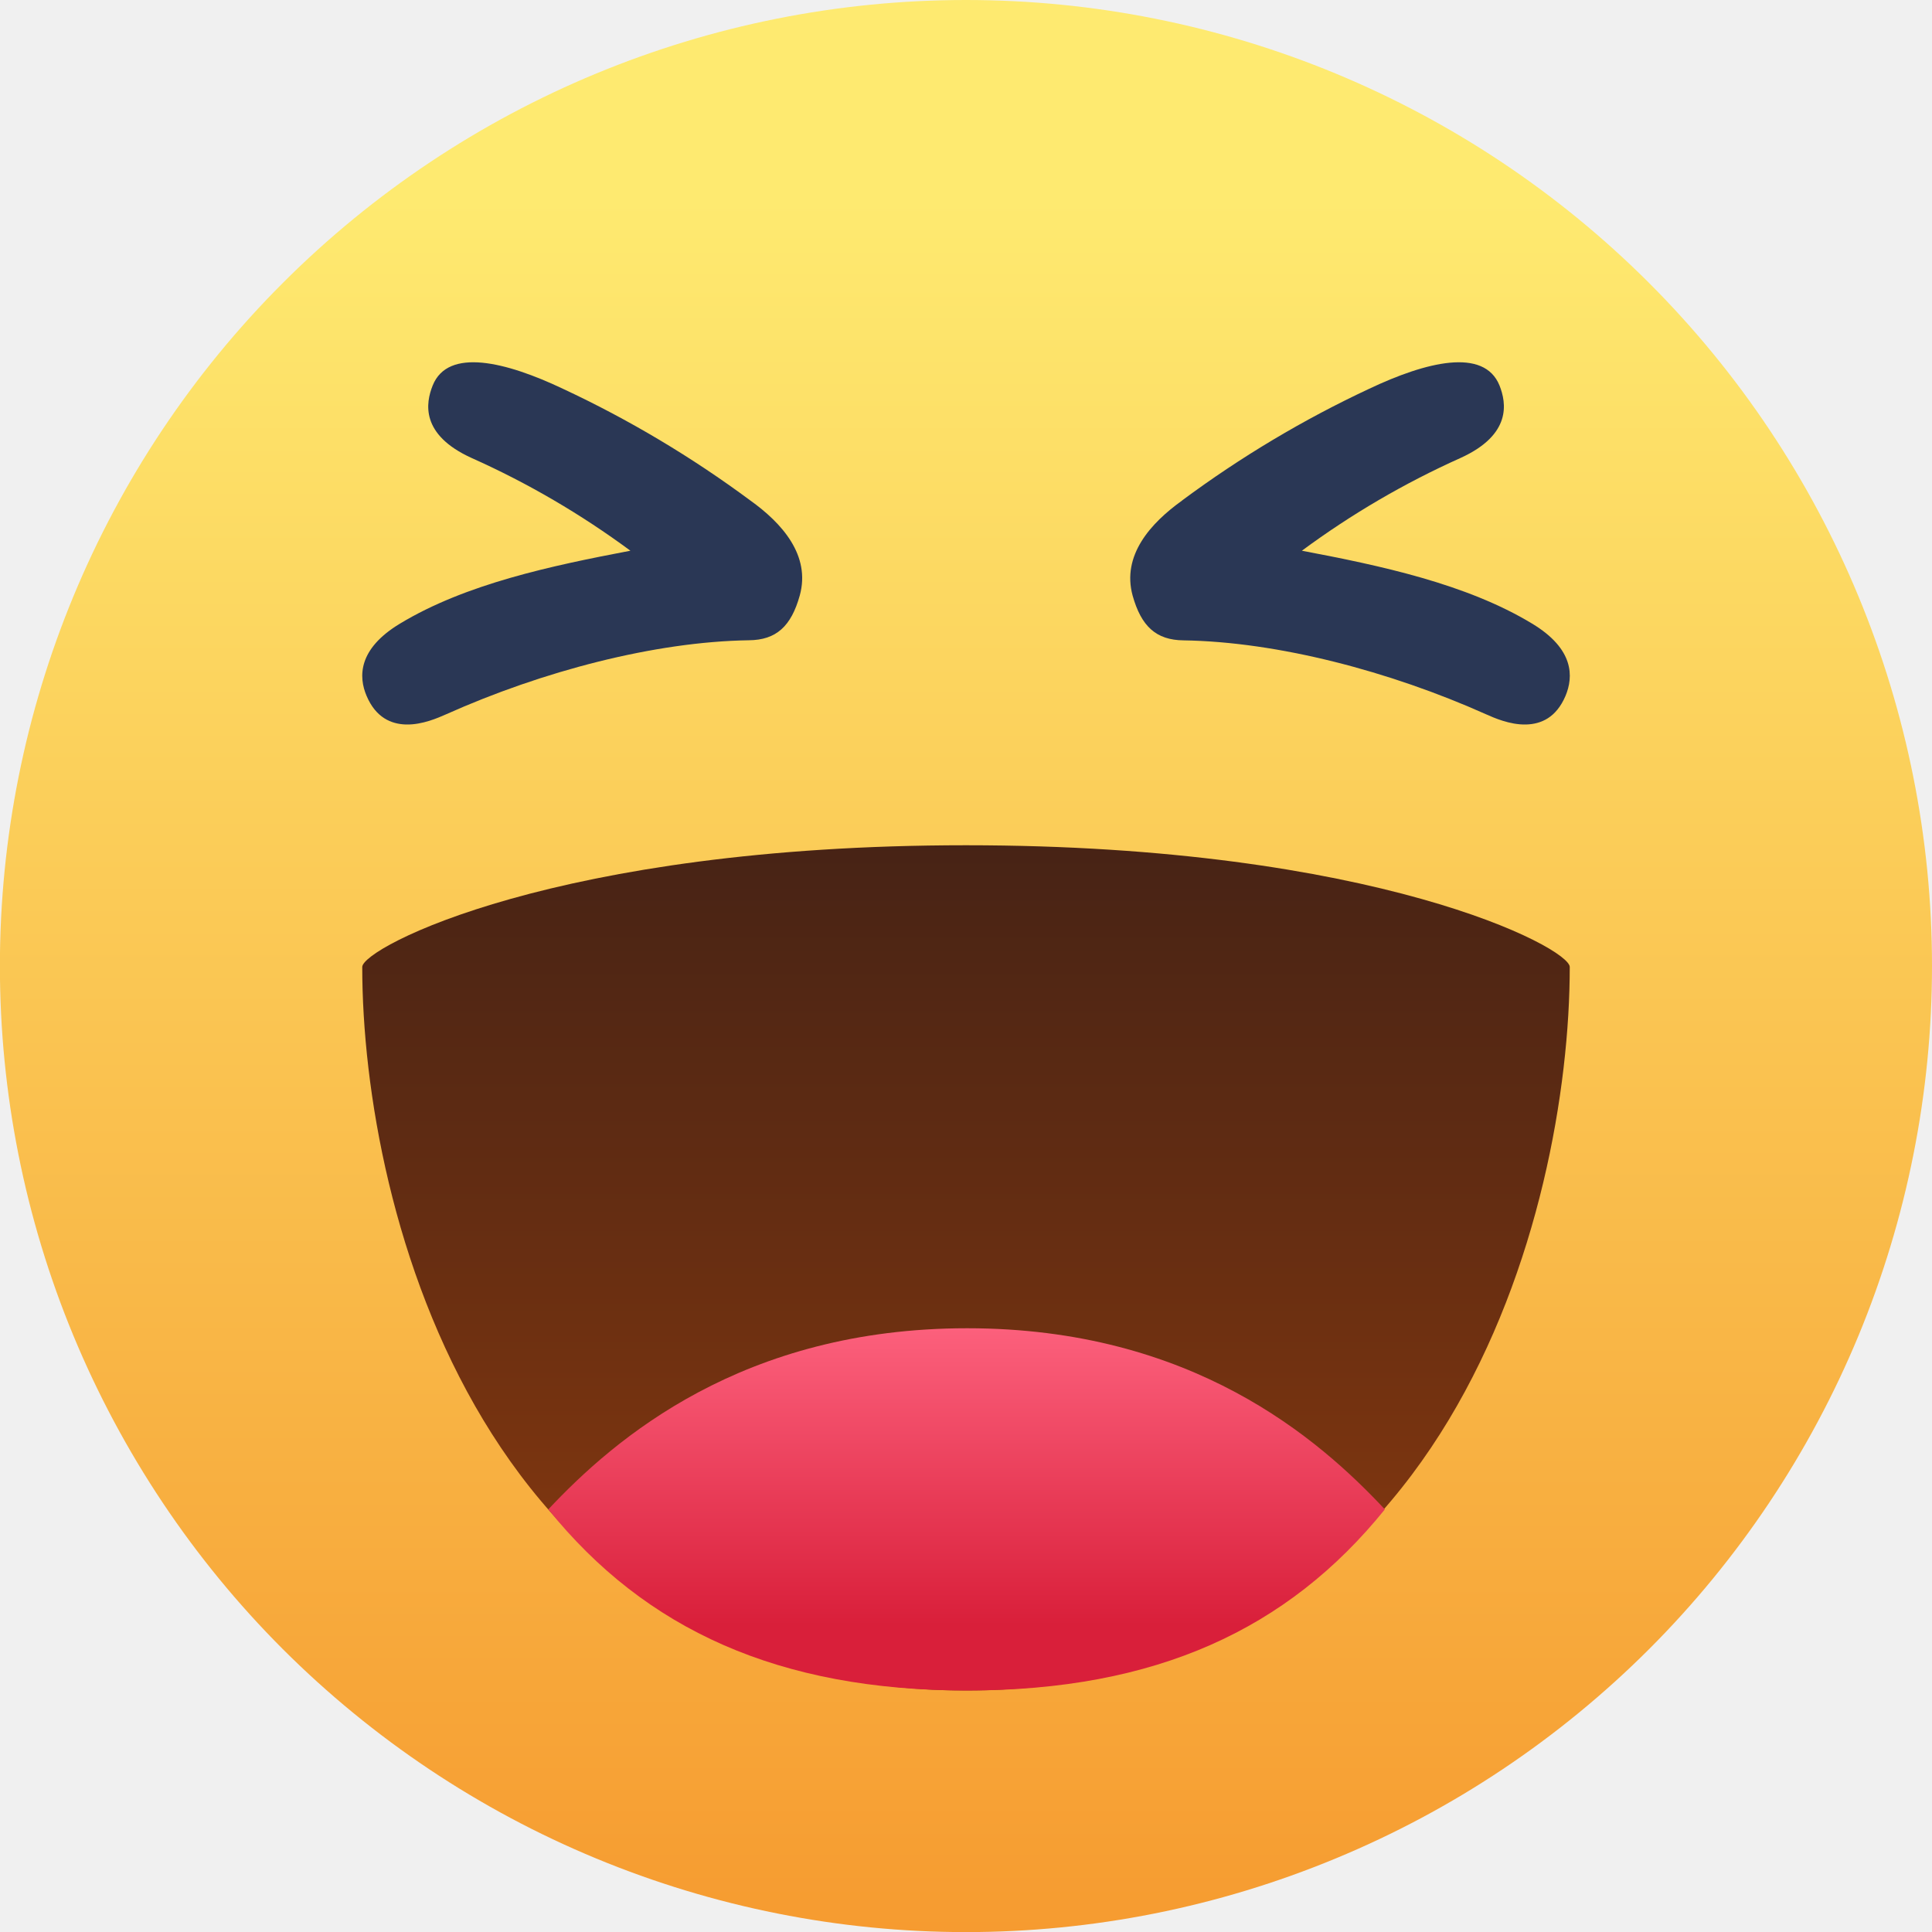
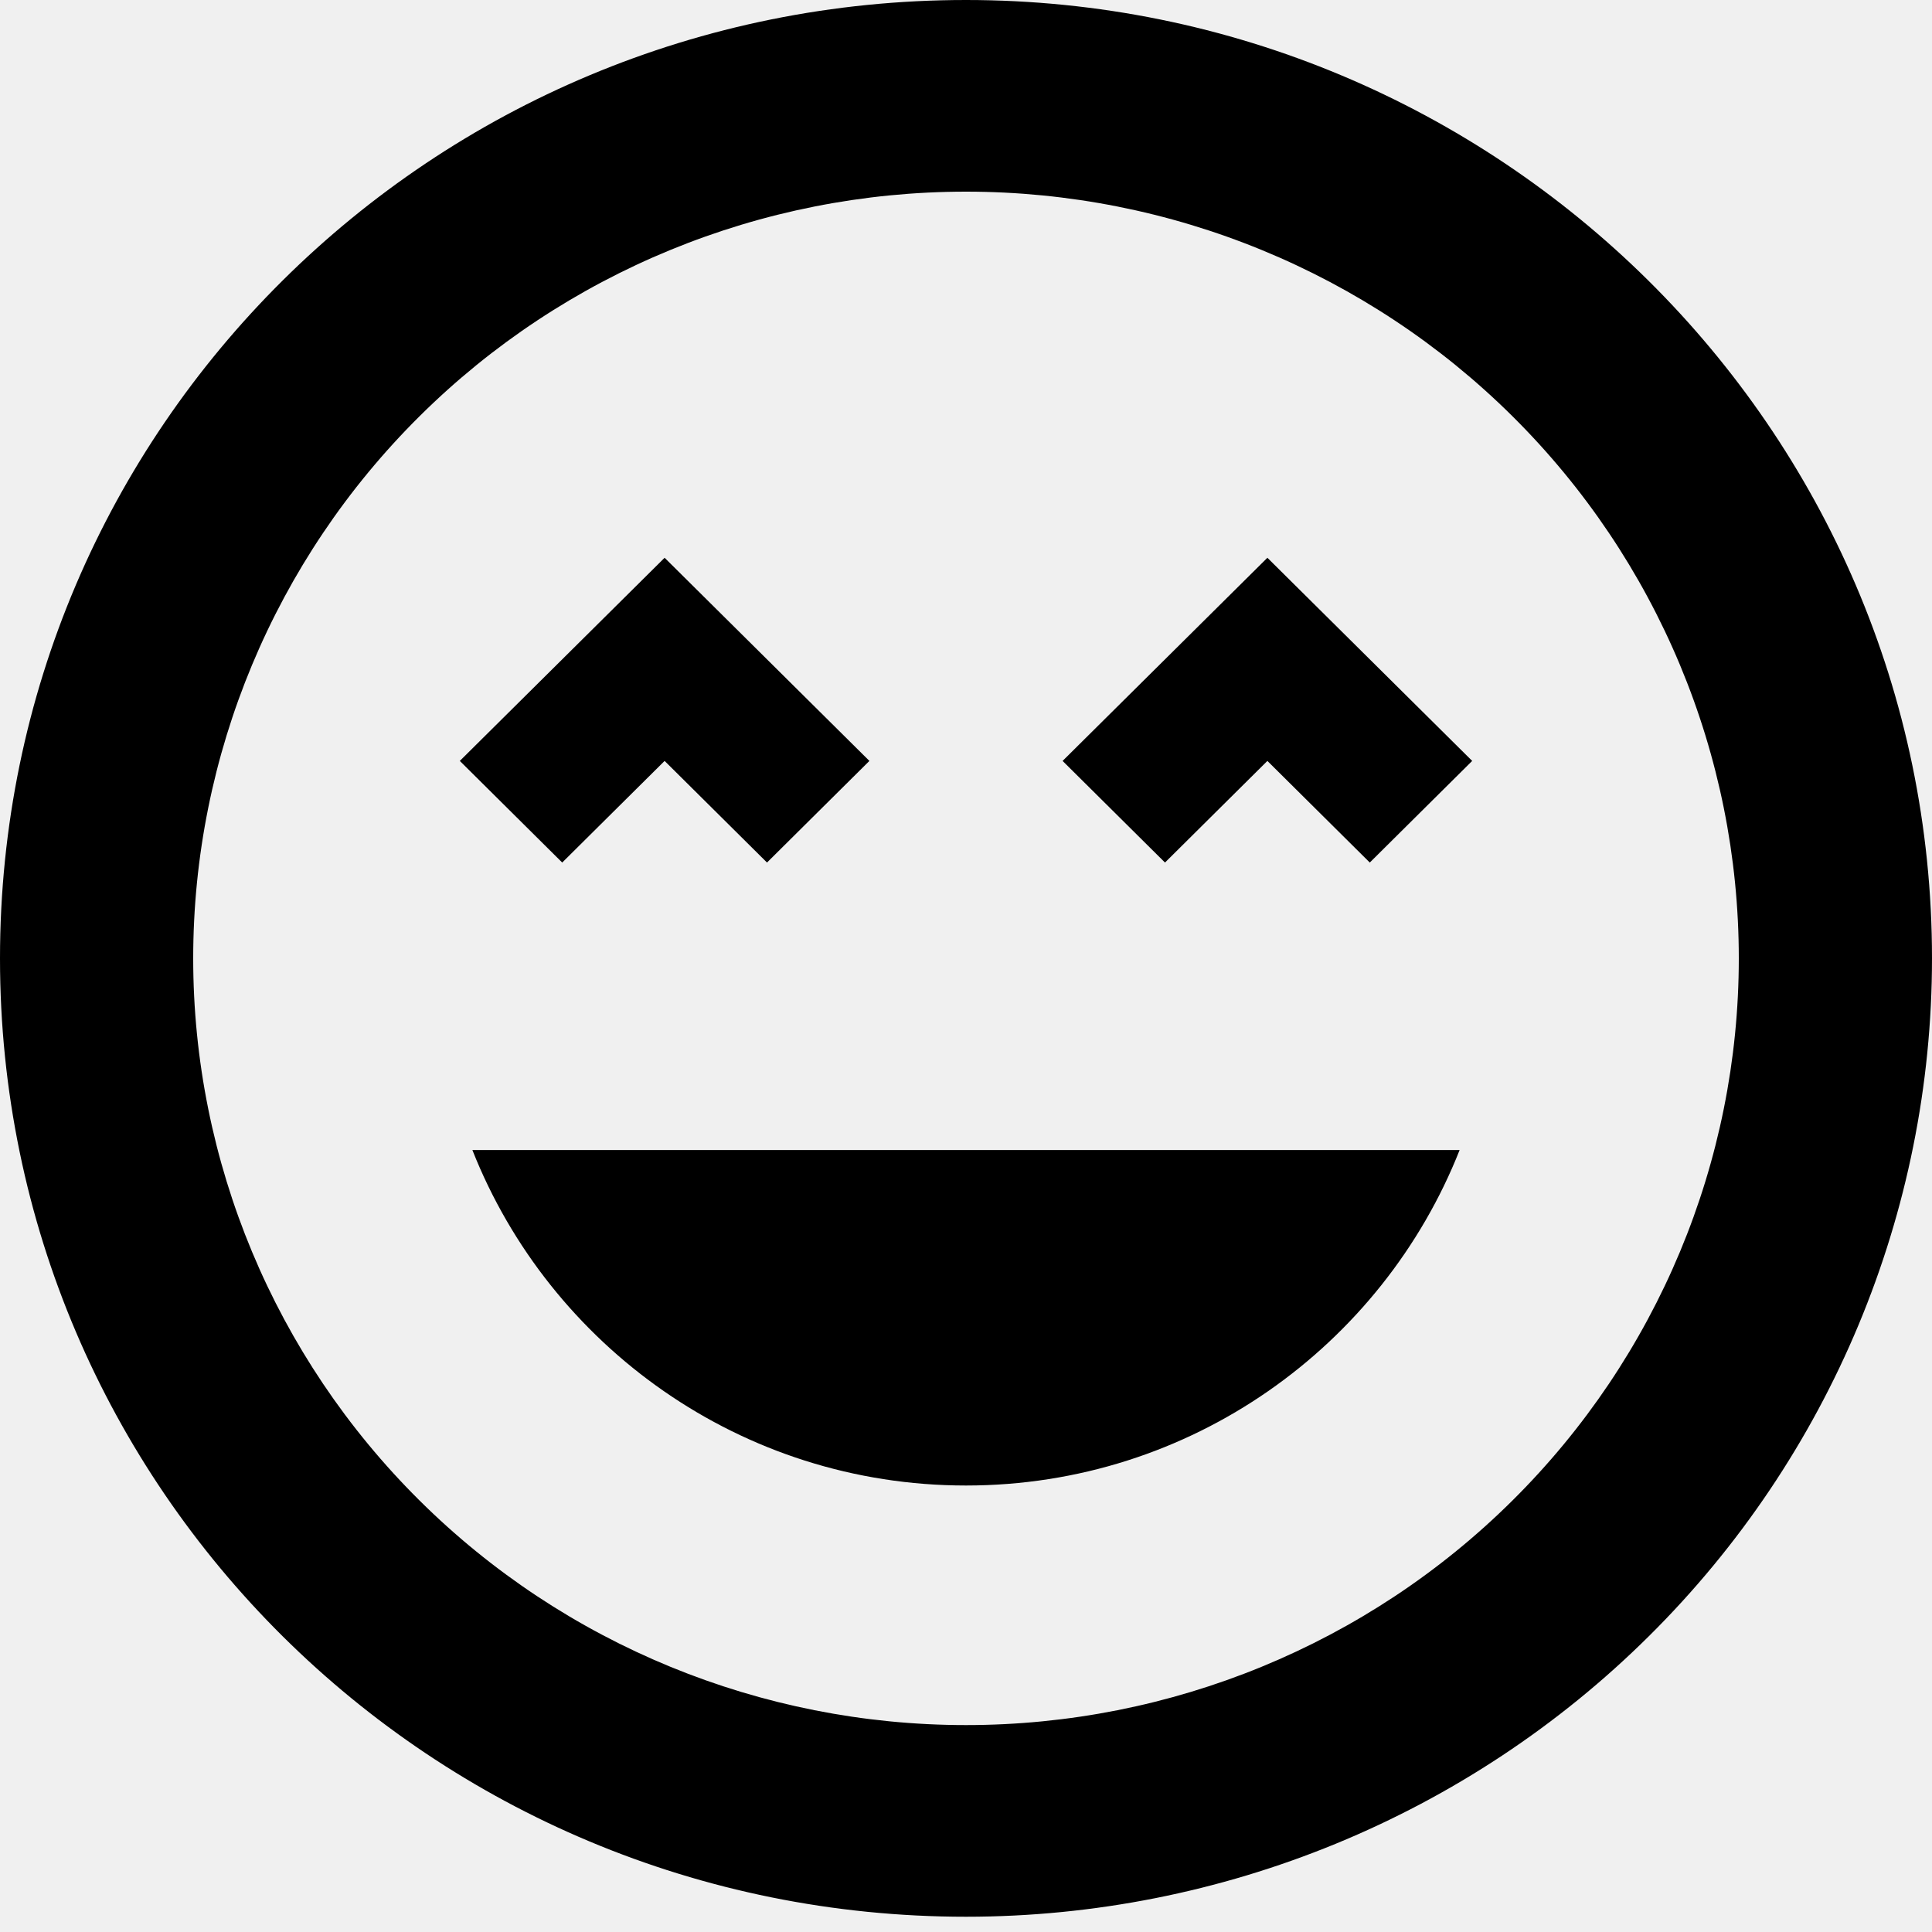
<svg xmlns="http://www.w3.org/2000/svg" width="20" height="20" viewBox="0 0 20 20" fill="none">
-   <g clip-path="url(#clip0_89_147)">
-     <path d="M20 10C20 11.313 19.741 12.614 19.239 13.827C18.736 15.04 18 16.143 17.071 17.072C16.142 18 15.04 18.737 13.826 19.239C12.613 19.742 11.313 20.001 9.999 20.001C8.686 20.001 7.386 19.742 6.172 19.239C4.959 18.737 3.857 18 2.928 17.072C1.999 16.143 1.263 15.04 0.76 13.827C0.257 12.614 -0.001 11.313 -0.001 10C-0.001 7.348 1.052 4.804 2.928 2.929C4.803 1.053 7.347 -0 9.999 -0C12.652 -0 15.195 1.053 17.071 2.929C18.946 4.804 20 7.348 20 10Z" fill="url(#paint0_linear_89_147)" />
-     <path d="M3.75 10.01C3.75 12.529 5.008 17.5 10 17.5C14.991 17.5 16.25 12.529 16.25 10.01C16.25 9.811 14.238 8.75 10 8.75C5.763 8.75 3.75 9.811 3.75 10.01Z" fill="url(#paint1_linear_89_147)" />
-     <path d="M5.676 15.625C6.681 16.869 8.06 17.5 10.012 17.5C11.966 17.5 13.331 16.869 14.336 15.625C13.648 14.89 12.338 13.75 10.012 13.75C7.688 13.75 6.366 14.89 5.676 15.625Z" fill="url(#paint2_linear_89_147)" />
-     <path d="M7.766 5.18C8.095 5.415 8.394 5.749 8.279 6.165C8.19 6.483 8.036 6.626 7.751 6.628C6.776 6.643 5.616 6.948 4.619 7.394C4.537 7.43 4.372 7.504 4.204 7.5C4.049 7.496 3.89 7.428 3.795 7.204C3.711 7.008 3.704 6.719 4.14 6.456C4.821 6.044 5.711 5.856 6.526 5.701C6.014 5.323 5.464 5.001 4.882 4.741C4.349 4.499 4.407 4.17 4.479 3.991C4.637 3.595 5.24 3.746 5.826 4.024C6.51 4.343 7.16 4.731 7.766 5.18ZM12.238 5.18C12.843 4.731 13.492 4.343 14.175 4.024C14.762 3.746 15.363 3.595 15.523 3.991C15.594 4.17 15.652 4.499 15.119 4.741C14.539 5.001 13.988 5.323 13.477 5.701C14.29 5.855 15.181 6.044 15.861 6.456C16.297 6.719 16.289 7.006 16.206 7.204C16.11 7.429 15.953 7.496 15.797 7.5C15.629 7.504 15.464 7.43 15.383 7.394C14.386 6.948 13.226 6.644 12.252 6.629C11.967 6.626 11.814 6.483 11.725 6.166C11.611 5.75 11.909 5.416 12.238 5.181V5.18Z" fill="#2A3755" />
-   </g>
-   <defs>
-     <linearGradient id="paint0_linear_89_147" x1="10" y1="2.05" x2="10" y2="20" gradientUnits="userSpaceOnUse">
-       <stop stop-color="#FEEA70" />
-       <stop offset="1" stop-color="#F69B30" />
-     </linearGradient>
-     <linearGradient id="paint1_linear_89_147" x1="10" y1="8.75" x2="10" y2="17.5" gradientUnits="userSpaceOnUse">
-       <stop stop-color="#472315" />
-       <stop offset="1" stop-color="#8B3A0E" />
-     </linearGradient>
-     <linearGradient id="paint2_linear_89_147" x1="10.006" y1="13.75" x2="10.006" y2="16.821" gradientUnits="userSpaceOnUse">
-       <stop stop-color="#FC607C" />
-       <stop offset="1" stop-color="#D91F3A" />
-     </linearGradient>
-     <clipPath id="clip0_89_147">
-       <rect width="20" height="20" fill="white" />
-     </clipPath>
-   </defs>
+   <path d="M10 0C4.47 0 0 4.435 0 9.921C0 15.407 4.47 19.842 10 19.842C12.652 19.842 15.196 18.797 17.071 16.936C18.946 15.076 20 12.552 20 9.921C20 4.435 15.5 0 10 0ZM10 17.858C7.878 17.858 5.843 17.022 4.343 15.533C2.843 14.045 2 12.026 2 9.921C2 7.816 2.843 5.797 4.343 4.309C5.843 2.82 7.878 1.984 10 1.984C12.122 1.984 14.157 2.82 15.657 4.309C17.157 5.797 18 7.816 18 9.921C18 12.026 17.157 14.045 15.657 15.533C14.157 17.022 12.122 17.858 10 17.858ZM11 7.877L12.06 8.929L13.12 7.877L14.18 8.929L15.24 7.877L13.12 5.774L11 7.877ZM6.88 7.877L7.94 8.929L9 7.877L6.88 5.774L4.76 7.877L5.82 8.929L6.88 7.877ZM10 15.378C12.33 15.378 14.31 13.929 15.11 11.905H4.89C5.69 13.929 7.67 15.378 10 15.378Z" fill="black" />
</svg>
